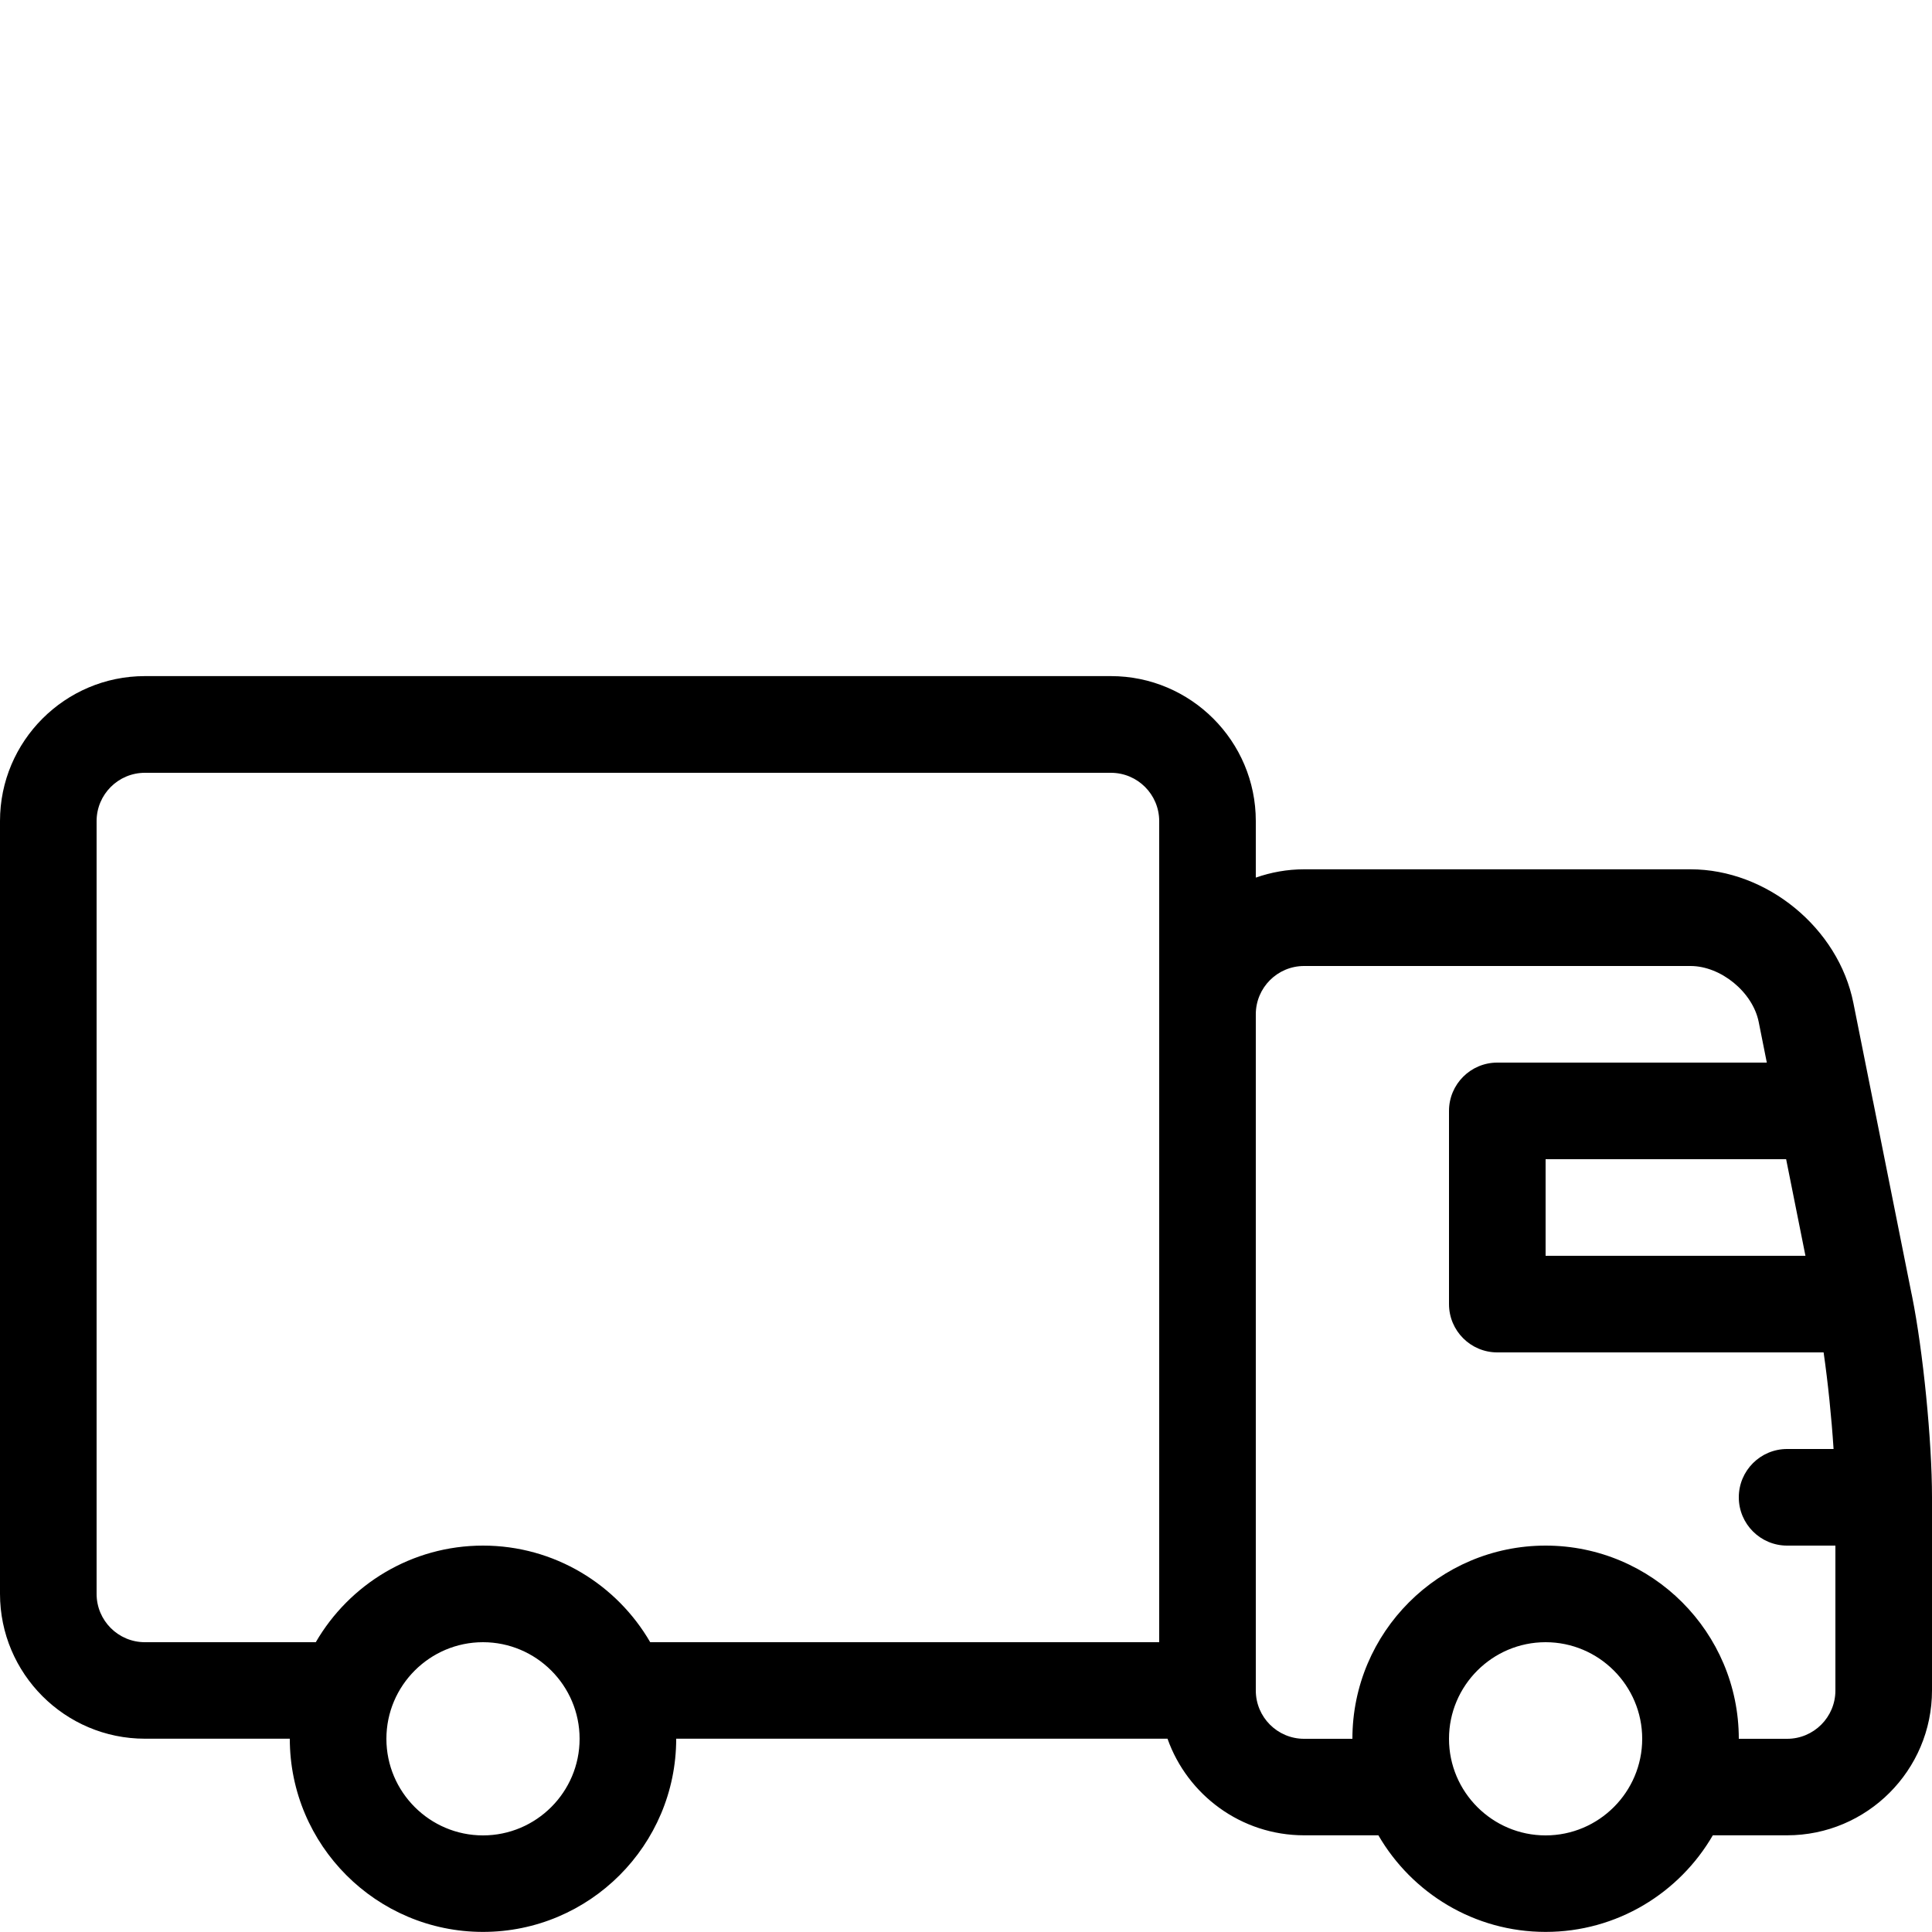
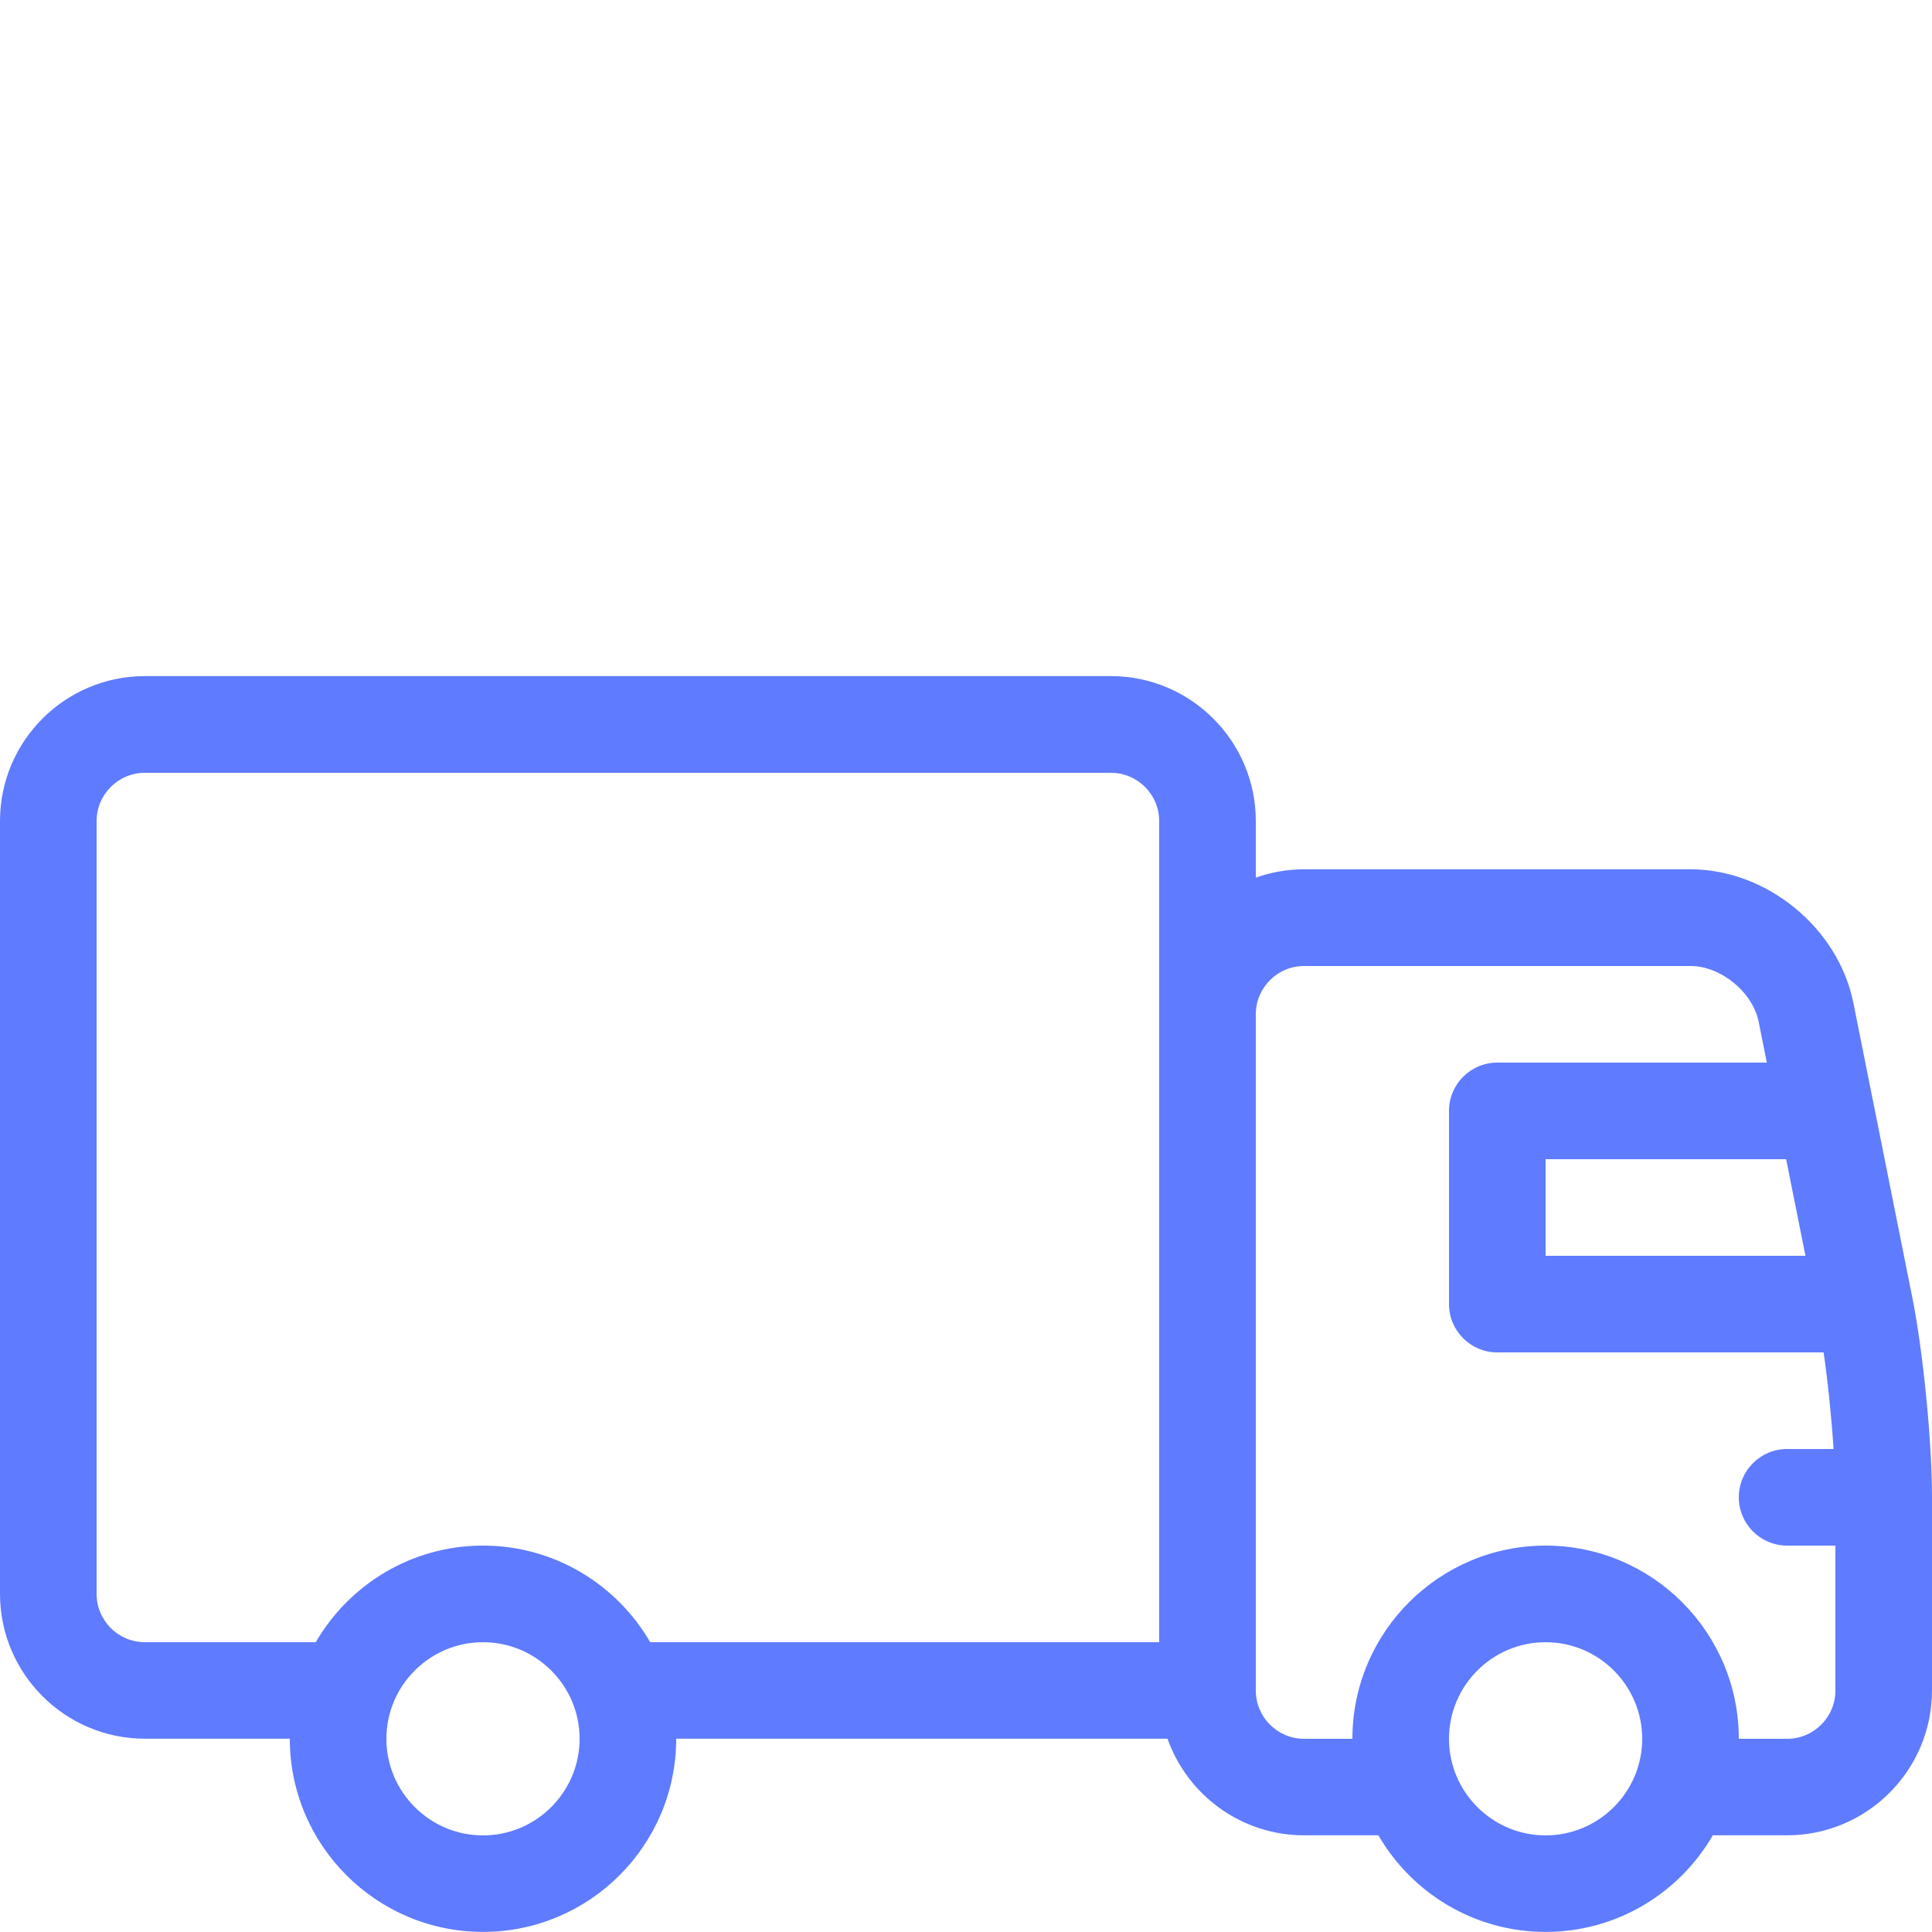
<svg xmlns="http://www.w3.org/2000/svg" version="1.1" width="20" height="20" viewBox="0 0 20 20">
-   <path d="M19.794 13.421l-0.004-0.021c-0-0.001-0-0.002-0.001-0.003l-0.399-1.997c-0-0.001-0-0.002-0.001-0.003l-0.203-1.015c-0.155-0.775-0.896-1.383-1.686-1.383h-4c-0.175 0-0.343 0.031-0.5 0.086v-0.586c0-0.827-0.673-1.5-1.5-1.5h-10c-0.827 0-1.5 0.673-1.5 1.5v8c0 0.827 0.673 1.5 1.5 1.5h1.5c0 1.103 0.897 2 2 2s2-0.897 2-2h5.086c0.206 0.582 0.762 1 1.414 1h0.769c0.346 0.597 0.992 1 1.731 1s1.385-0.403 1.731-1h0.769c0.827 0 1.5-0.673 1.5-1.5v-2c0-0.579-0.092-1.511-0.206-2.079zM18.69 13h-2.69v-1h2.49l0.2 1zM5 19c-0.551 0-1-0.449-1-1s0.449-1 1-1 1 0.449 1 1-0.449 1-1 1zM6.731 17c-0.346-0.597-0.992-1-1.731-1s-1.385 0.403-1.731 1h-1.769c-0.276 0-0.5-0.224-0.5-0.5v-8c0-0.276 0.224-0.5 0.5-0.5h10c0.276 0 0.5 0.224 0.5 0.5v8.5h-5.269zM16 19c-0.551 0-1-0.449-1-1s0.449-1 1-1 1 0.449 1 1-0.449 1-1 1zM18.5 18h-0.5c0-1.103-0.897-2-2-2s-2 0.897-2 2h-0.5c-0.276 0-0.5-0.224-0.5-0.5v-7c0-0.276 0.224-0.5 0.5-0.5h4c0.314 0 0.644 0.27 0.706 0.579l0.084 0.421h-2.79c-0.276 0-0.5 0.224-0.5 0.5v2c0 0.276 0.224 0.5 0.5 0.5h3.378c0.045 0.313 0.082 0.675 0.103 1h-0.481c-0.276 0-0.5 0.224-0.5 0.5s0.224 0.5 0.5 0.5h0.5v1.5c0 0.276-0.224 0.5-0.5 0.5z" fill="#000000" />
+   <path d="M19.794 13.421l-0.004-0.021c-0-0.001-0-0.002-0.001-0.003l-0.399-1.997c-0-0.001-0-0.002-0.001-0.003l-0.203-1.015c-0.155-0.775-0.896-1.383-1.686-1.383h-4c-0.175 0-0.343 0.031-0.5 0.086v-0.586c0-0.827-0.673-1.5-1.5-1.5h-10c-0.827 0-1.5 0.673-1.5 1.5v8c0 0.827 0.673 1.5 1.5 1.5h1.5c0 1.103 0.897 2 2 2s2-0.897 2-2h5.086c0.206 0.582 0.762 1 1.414 1h0.769c0.346 0.597 0.992 1 1.731 1s1.385-0.403 1.731-1h0.769c0.827 0 1.5-0.673 1.5-1.5v-2c0-0.579-0.092-1.511-0.206-2.079zM18.69 13h-2.69v-1h2.49l0.2 1zM5 19c-0.551 0-1-0.449-1-1s0.449-1 1-1 1 0.449 1 1-0.449 1-1 1zM6.731 17c-0.346-0.597-0.992-1-1.731-1s-1.385 0.403-1.731 1h-1.769c-0.276 0-0.5-0.224-0.5-0.5v-8c0-0.276 0.224-0.5 0.5-0.5h10c0.276 0 0.5 0.224 0.5 0.5v8.5h-5.269zM16 19c-0.551 0-1-0.449-1-1s0.449-1 1-1 1 0.449 1 1-0.449 1-1 1zM18.5 18h-0.5c0-1.103-0.897-2-2-2s-2 0.897-2 2h-0.5c-0.276 0-0.5-0.224-0.5-0.5v-7c0-0.276 0.224-0.5 0.5-0.5h4c0.314 0 0.644 0.27 0.706 0.579l0.084 0.421h-2.79c-0.276 0-0.5 0.224-0.5 0.5v2c0 0.276 0.224 0.5 0.5 0.5h3.378c0.045 0.313 0.082 0.675 0.103 1h-0.481c-0.276 0-0.5 0.224-0.5 0.5s0.224 0.5 0.5 0.5h0.5v1.5c0 0.276-0.224 0.5-0.5 0.5z" fill="#5F7BFF" />
</svg>
